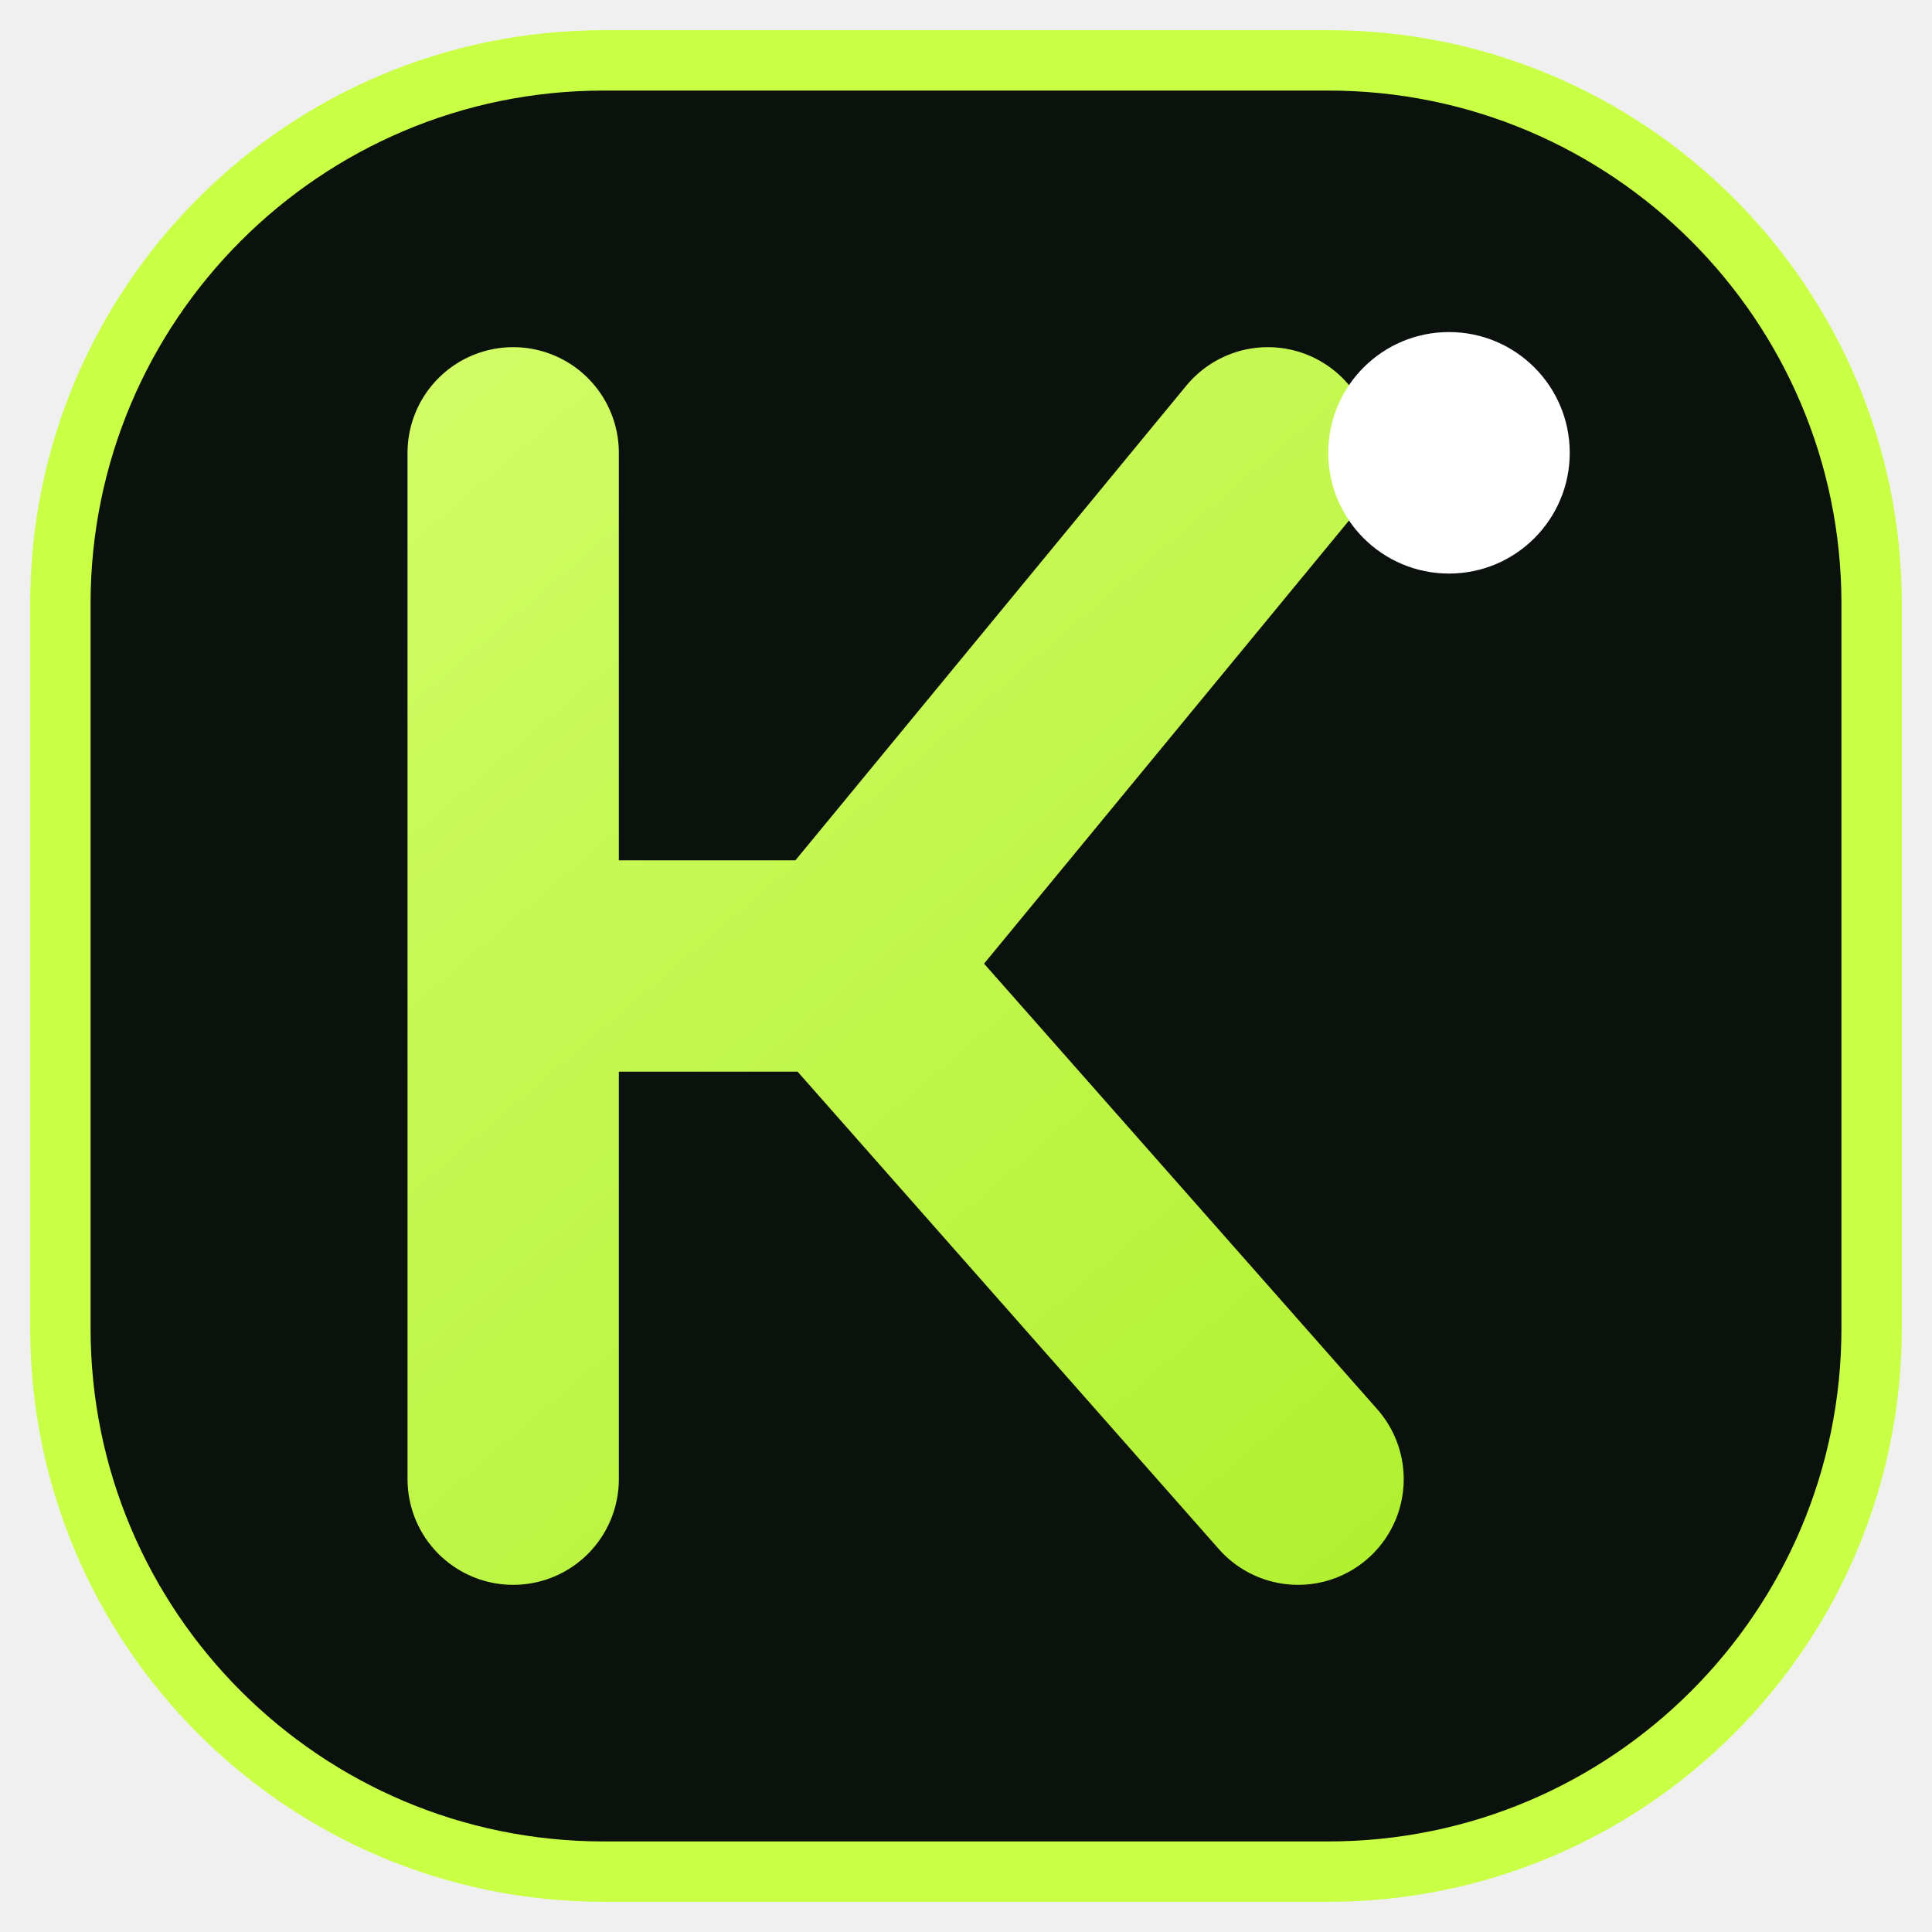
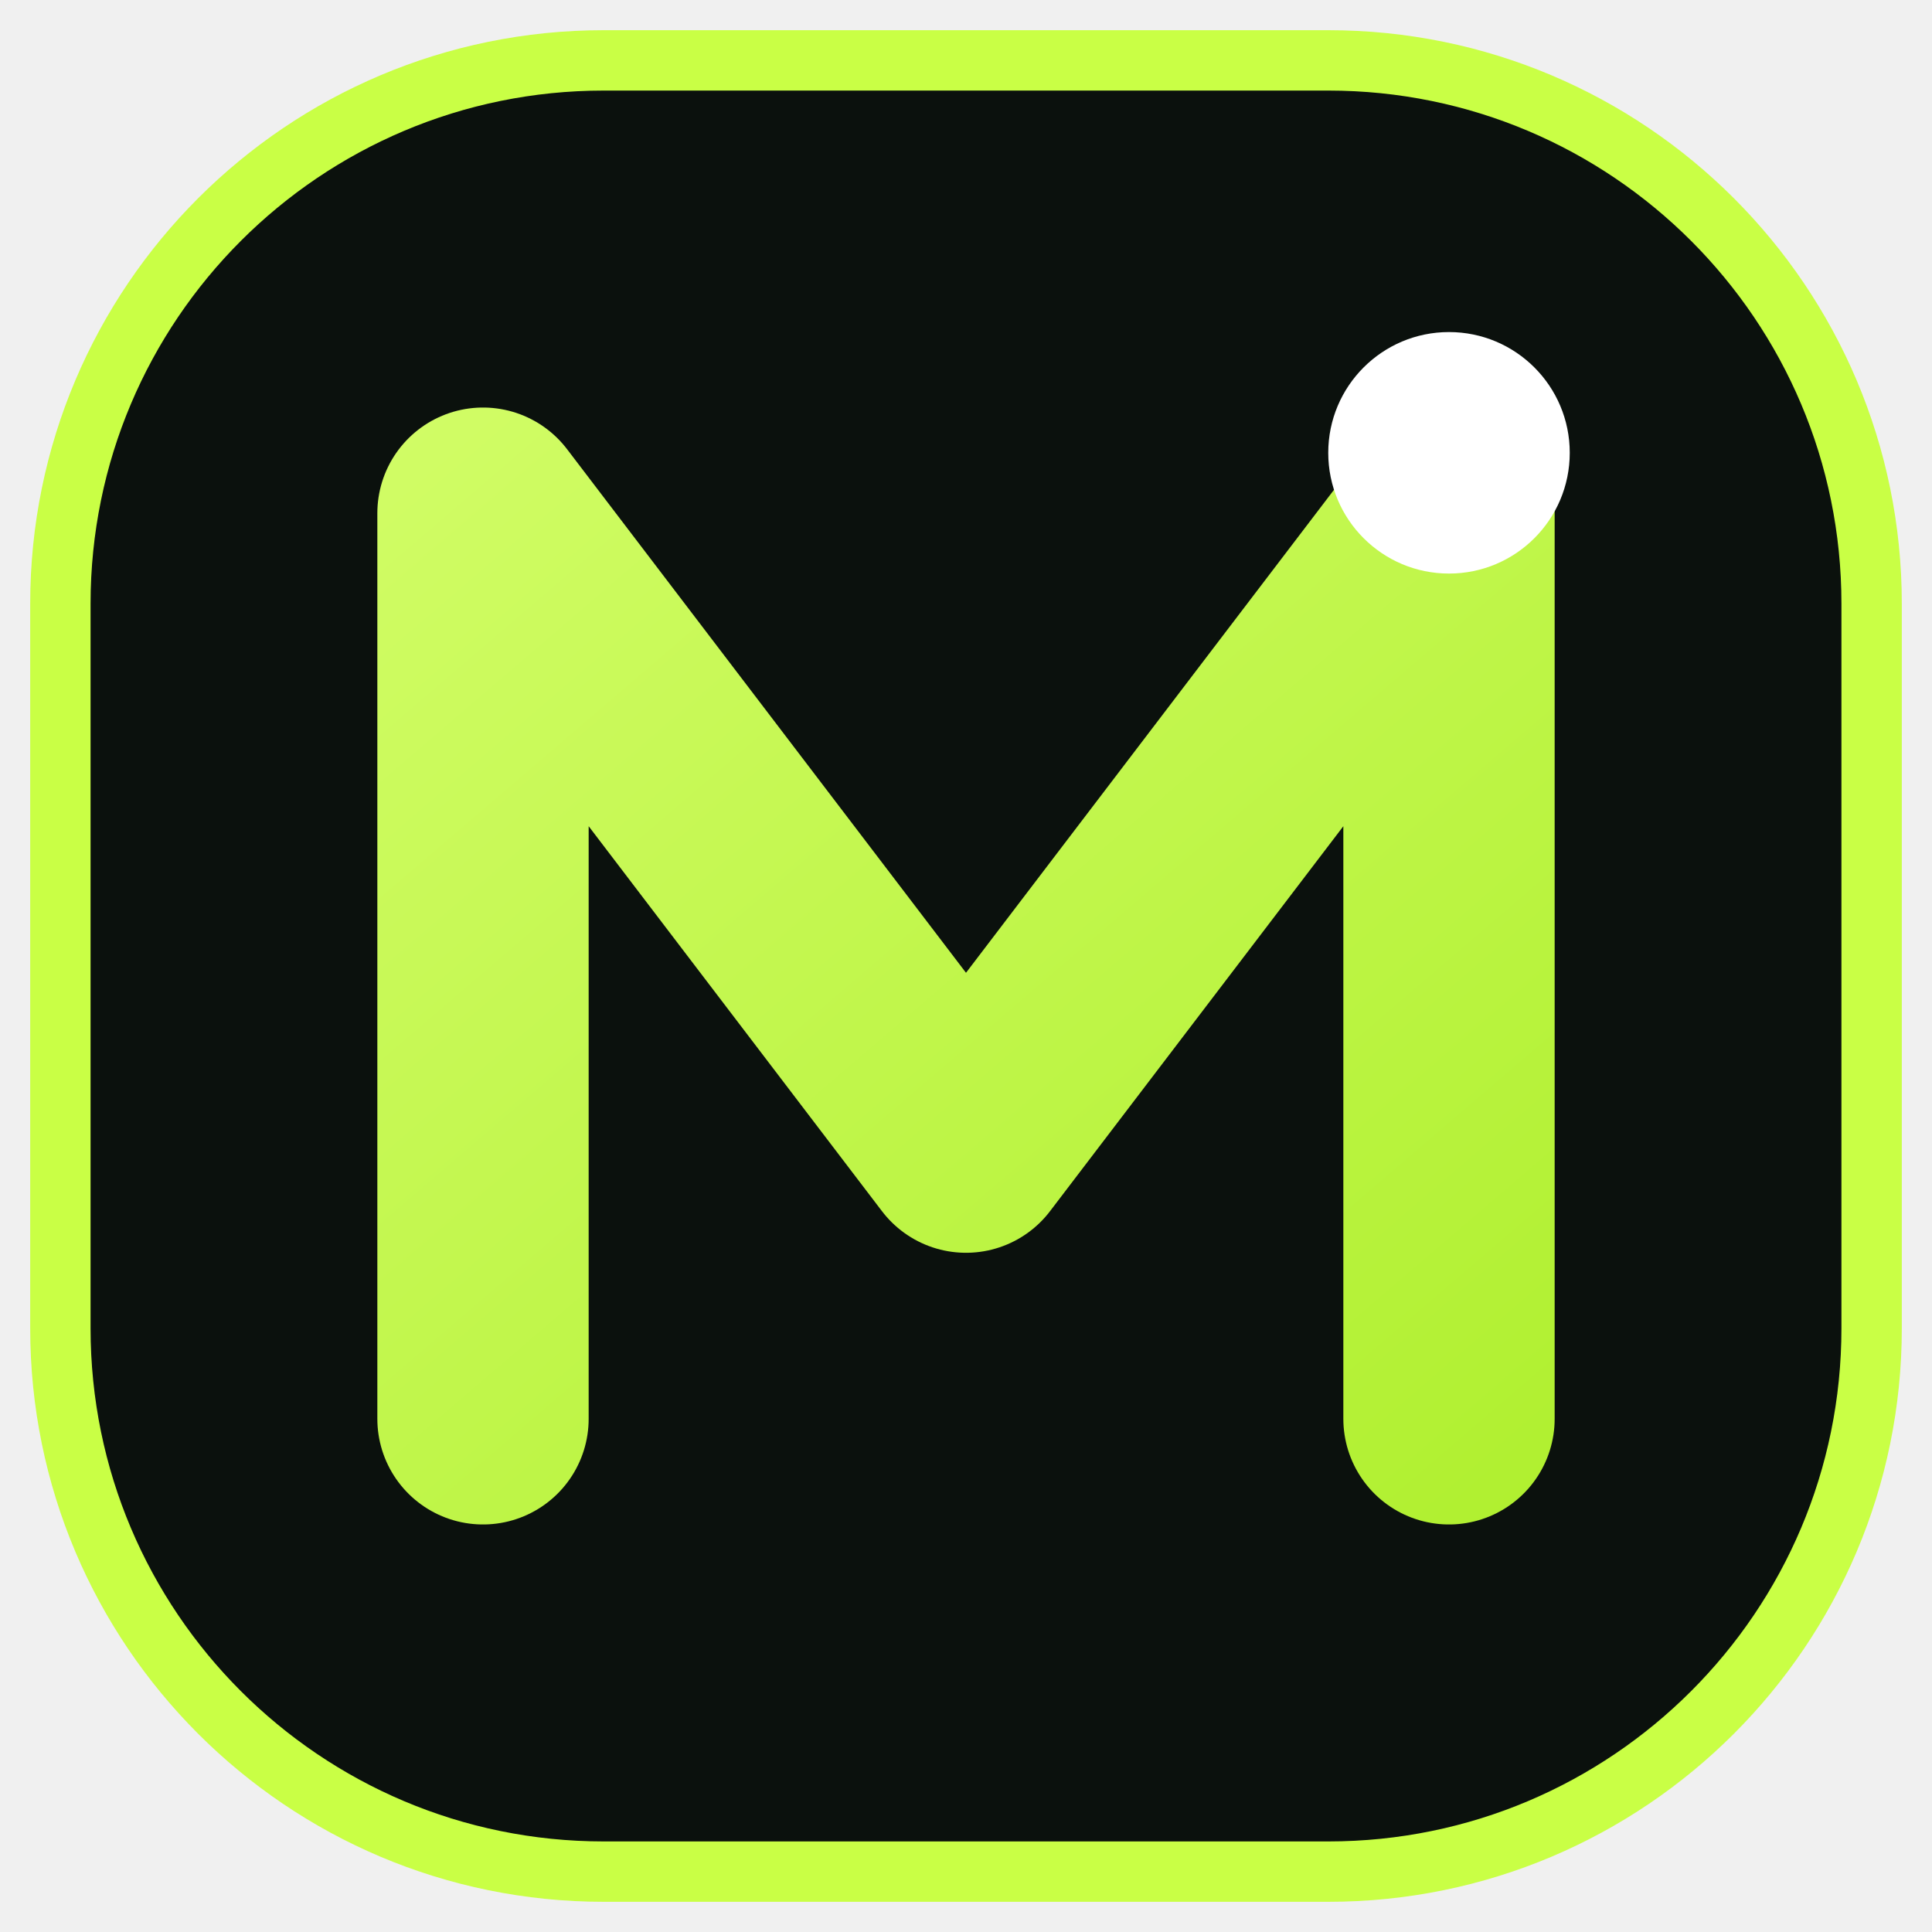
- <svg xmlns="http://www.w3.org/2000/svg" viewBox="0 0 64 64" role="img" aria-label="Kadro İhalesi logosu">
+ <svg xmlns="http://www.w3.org/2000/svg" viewBox="0 0 64 64" role="img" aria-label="Mezat 11 logosu">
  <defs>
    <linearGradient id="g" x1="8" y1="4" x2="56" y2="60" gradientUnits="userSpaceOnUse">
      <stop stop-color="#d8ff71" />
      <stop offset="1" stop-color="#a9ed24" />
    </linearGradient>
  </defs>
  <rect x="2" y="2" width="60" height="60" rx="18" fill="#0b110d" stroke="#c9ff45" stroke-width="2" />
-   <path d="M17 15v34M18 32h10l14-17M28 32l15 17" fill="none" stroke="url(#g)" stroke-width="7" stroke-linecap="round" stroke-linejoin="round" />
+   <path d="M16 47V17l16 21 16-21v30" fill="none" stroke="url(#g)" stroke-width="7" stroke-linecap="round" stroke-linejoin="round" />
  <circle cx="48" cy="15" r="4" fill="#fff" />
</svg>
